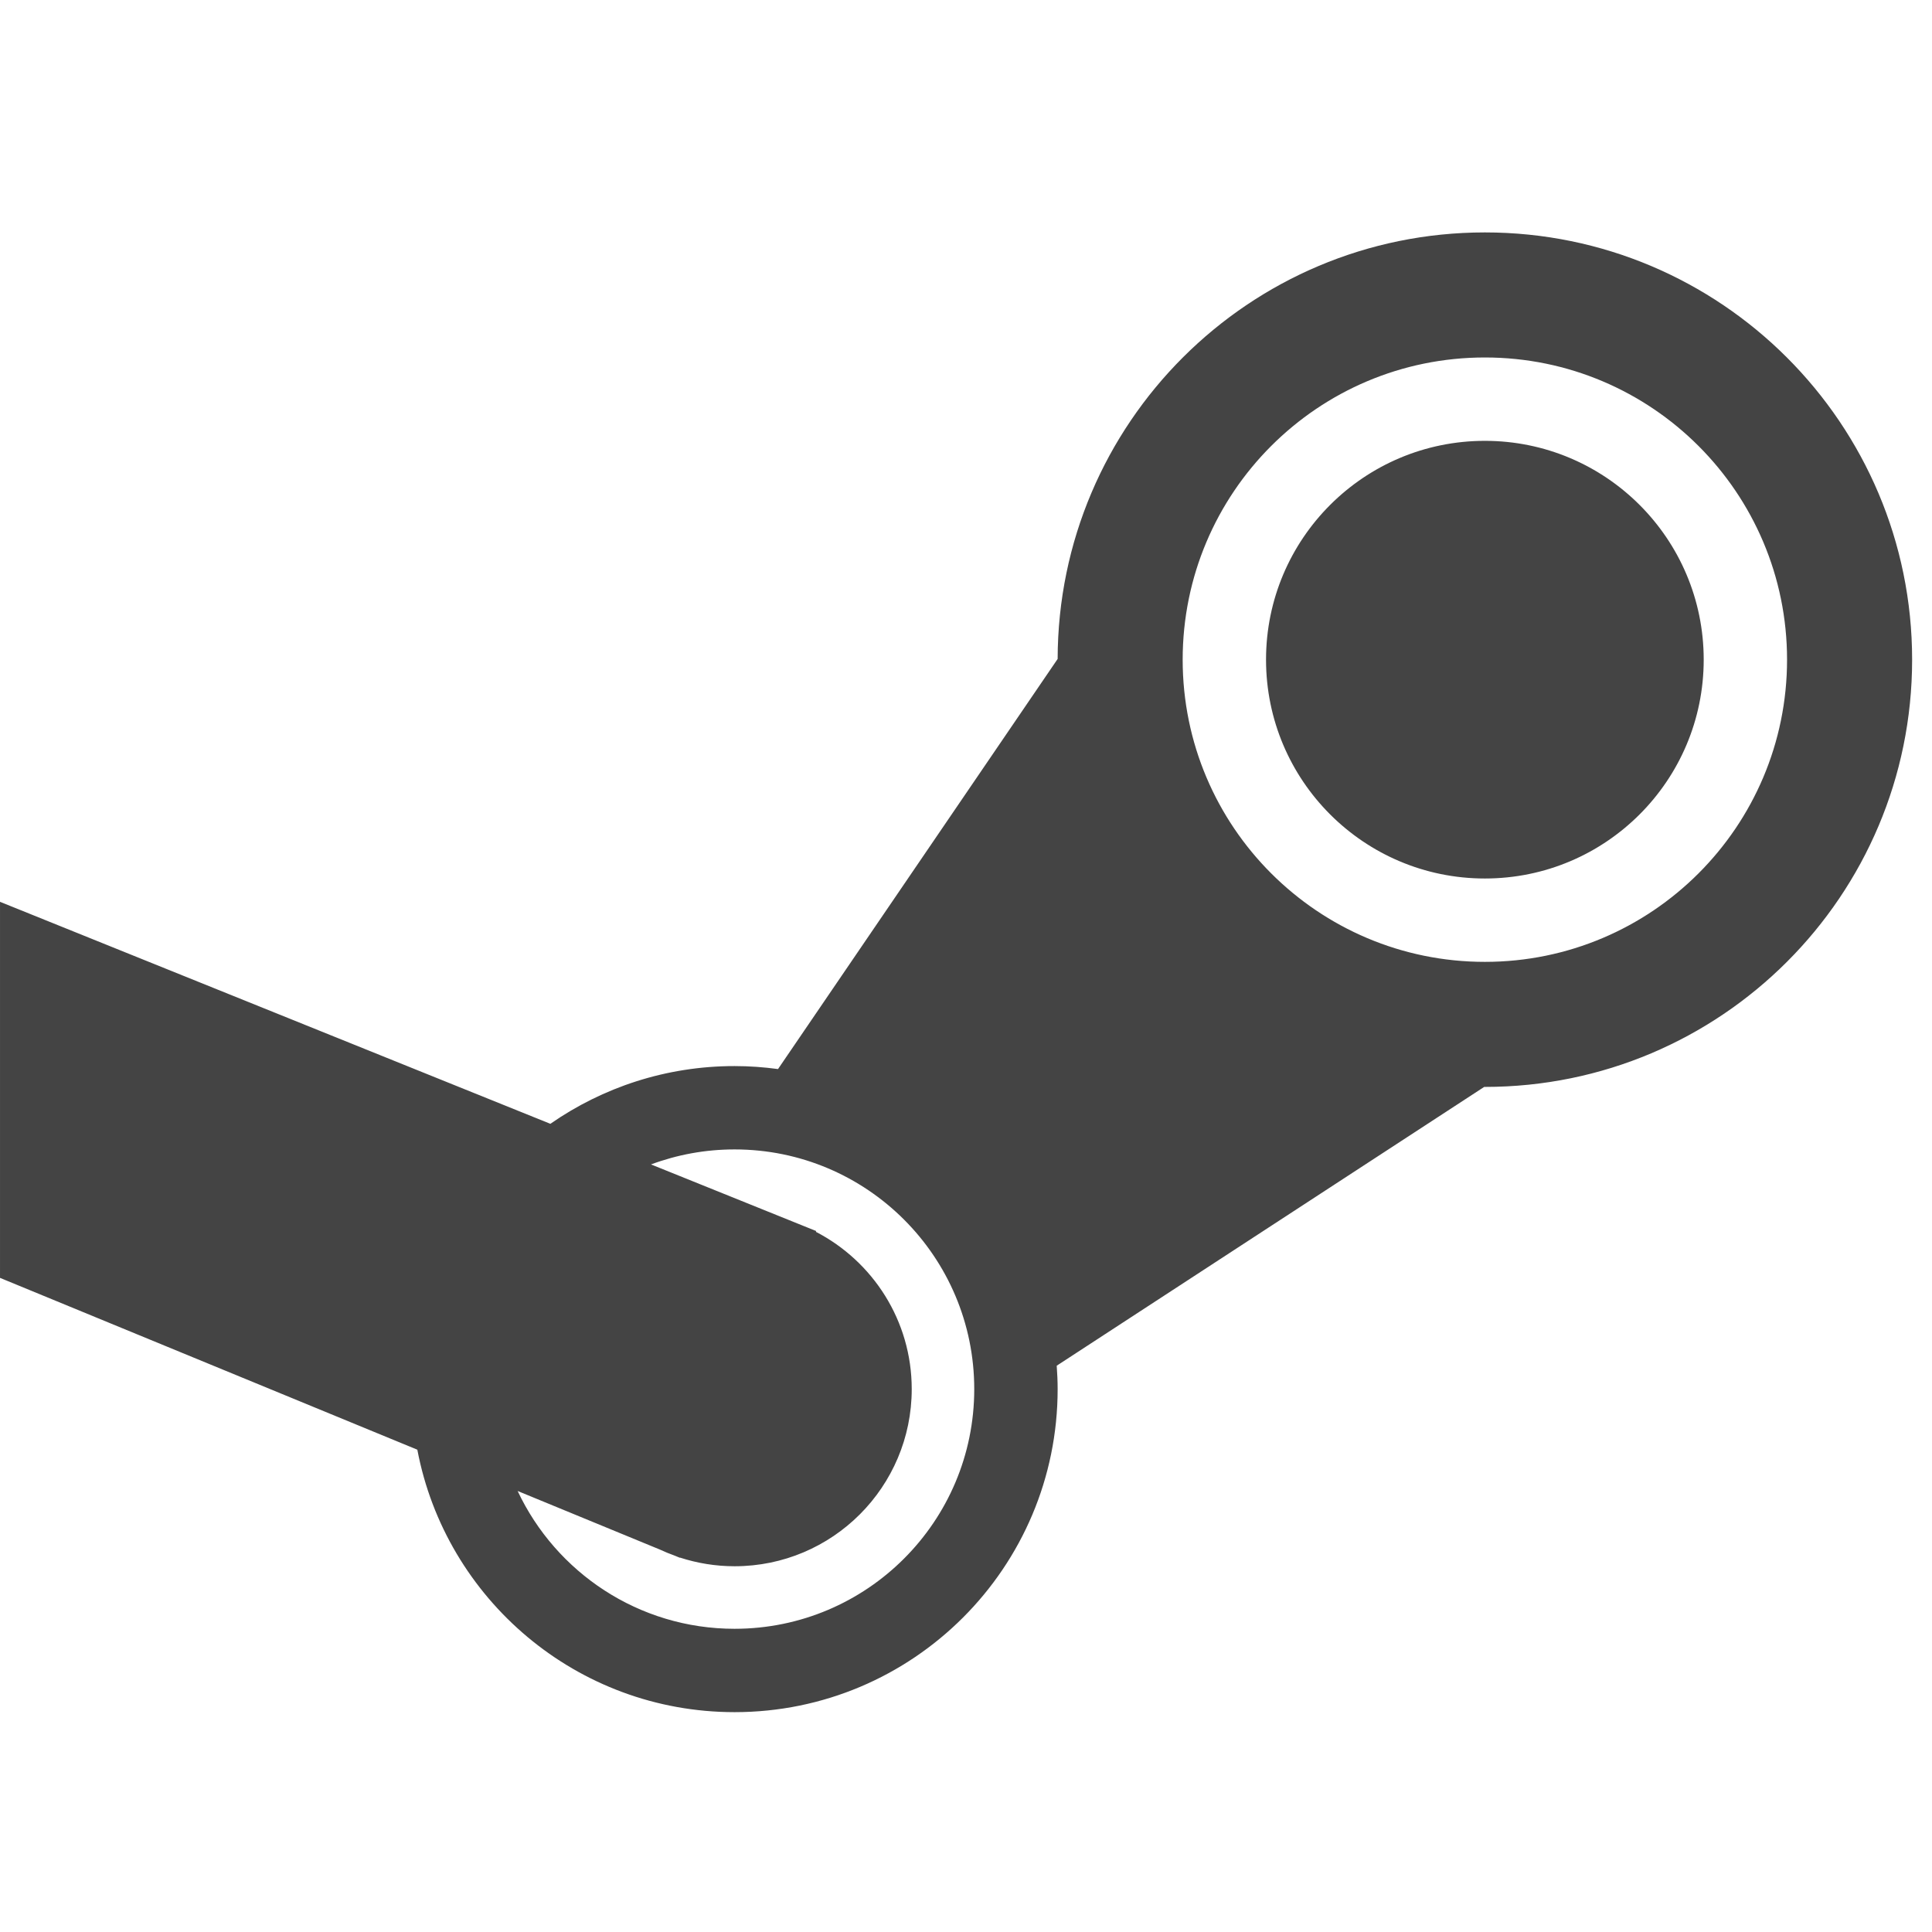
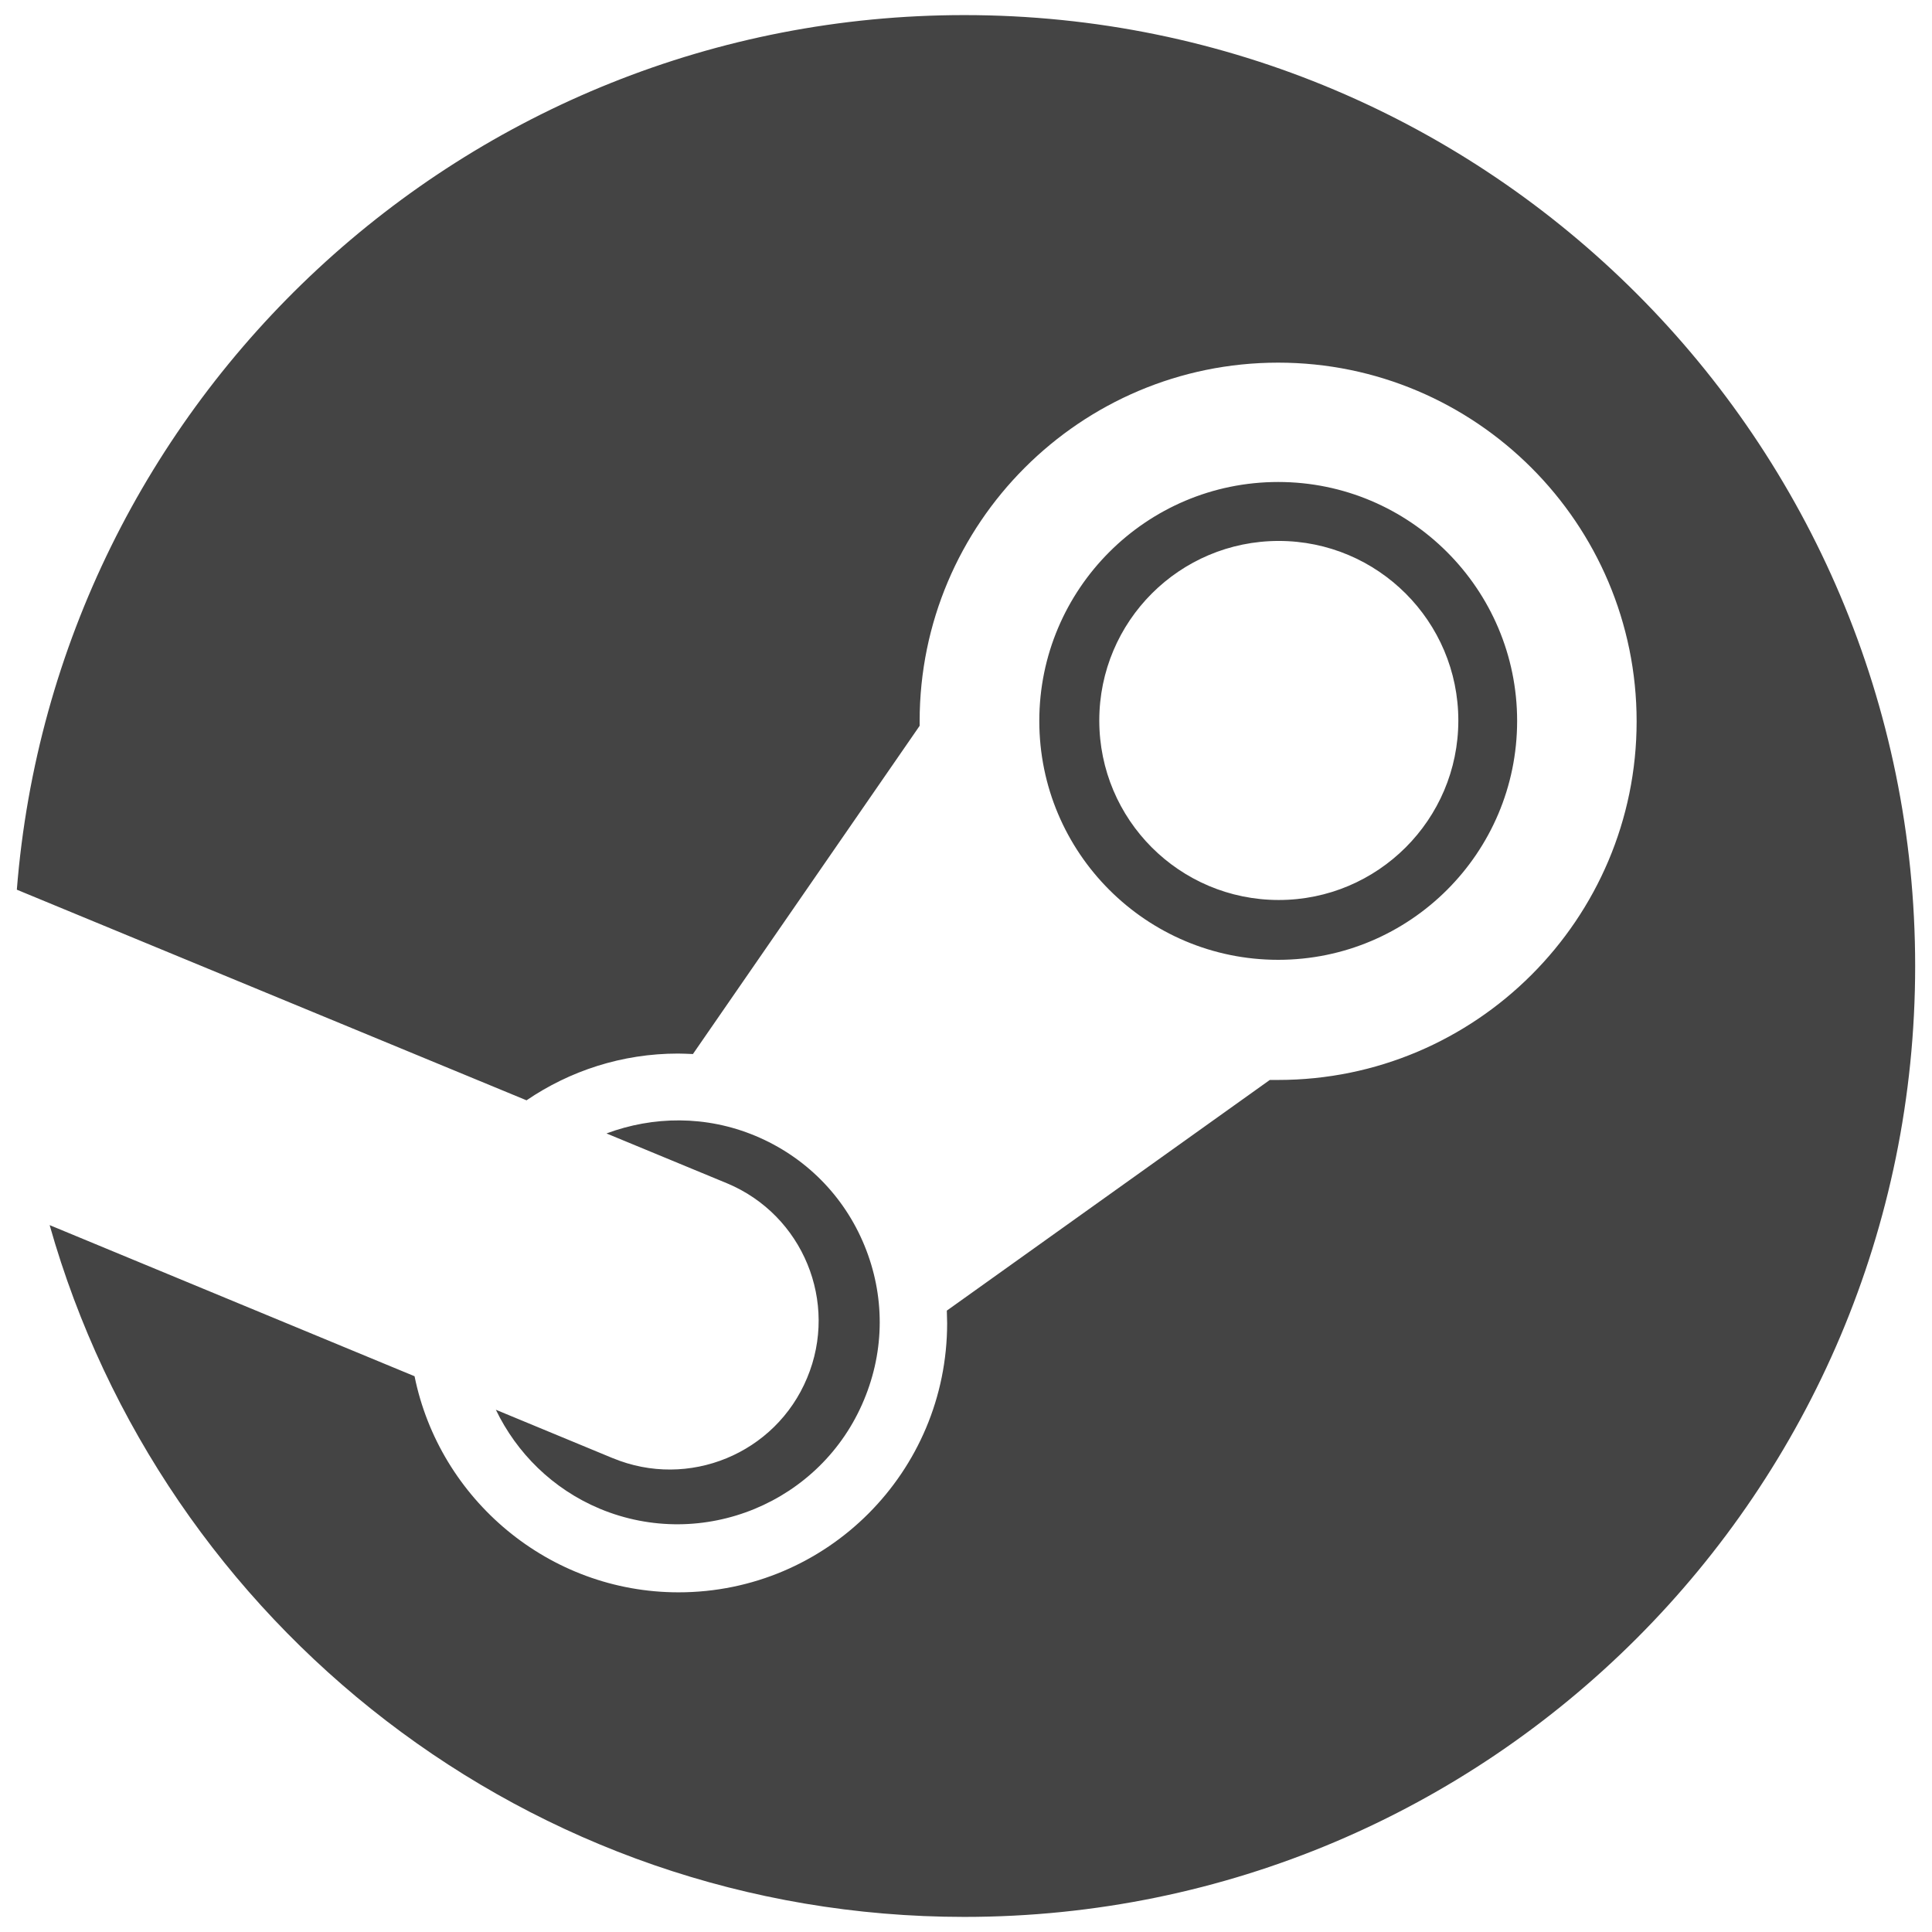
<svg xmlns="http://www.w3.org/2000/svg" version="1.1" width="1024" height="1024" viewBox="0 0 1024 1024">
-   <path fill="#444" d="M903 349.636c0 64.064-51.924 115.988-115.988 115.988s-115.988-51.928-115.988-115.988 51.932-115.98 115.988-115.98c64.060 0 115.984 51.924 115.988 115.98zM1013.464 349.648c0 125.064-101.388 226.44-226.444 226.44-0.116 0-0.236-0.008-0.356-0.008l-226.584 147.776c0.292 4.096 0.492 8.224 0.492 12.4 0 94.564-76.656 171.22-171.216 171.22-83.584 0-153.132-59.908-168.164-139.108l-221.188-91.068v-199.32l291.696 117.664c27.7-19.272 61.34-30.604 97.648-30.604 7.816 0 15.492 0.572 23.020 1.584l148.204-217.368c0.212-124.892 101.5-226.068 226.44-226.068 125.056 0.004 226.452 101.4 226.452 226.46zM516.372 736.252c0-70.164-56.88-127.036-127.036-127.036-15.584 0-30.496 2.824-44.288 7.952l79.788 32.18c0.516 0.212 1.040 0.408 1.552 0.628l6.22 2.5-0.172 0.412c30.16 15.628 50.8 47.068 50.8 83.364 0 51.86-42.040 93.892-93.896 93.892-10.108 0-19.828-1.636-28.952-4.596l-0.044 0.104-2.696-1.112c-2.736-0.984-5.412-2.072-8.020-3.296l-75.272-30.988c20.304 43.148 64.148 73.036 114.992 73.036 70.16-0.008 127.024-56.88 127.024-127.040zM947.176 349.636c0-88.456-71.708-160.168-160.164-160.168-88.468 0-160.172 71.704-160.172 160.168s71.704 160.172 160.172 160.172c88.456 0 160.164-71.716 160.164-160.172z" />
+   <path fill="#444" d="M511.118 8c-264.642 0-481.656 204.12-502.194 463.554l270.144 111.636c22.89-15.582 50.526-24.78 80.304-24.78 2.646 0 5.25 0.168 7.896 0.252l120.162-173.964v-2.478c0-104.79 85.176-190.008 190.008-190.008 104.748 0 190.008 85.302 190.008 190.134s-85.26 190.050-190.008 190.050h-4.41l-171.192 122.262c0 2.184 0.168 4.41 0.168 6.678 0 78.75-63.63 142.632-142.38 142.632-68.67 0-126.672-49.266-139.902-114.534l-193.41-80.094c59.892 211.554 254.1 366.66 484.806 366.66 278.334 0 503.958-225.666 503.958-504s-225.666-504-503.958-504zM324.68 772.82l-61.866-25.62c11.004 22.806 29.988 41.958 55.188 52.5 54.474 22.638 117.306-3.192 139.944-57.75 11.046-26.46 11.088-55.398 0.21-81.858s-31.5-47.082-57.834-58.086c-26.208-10.92-54.18-10.458-78.876-1.26l63.966 26.46c40.152 16.8 59.178 63 42.378 103.11-16.674 40.194-62.874 59.22-103.068 42.504h-0.042zM804.11 382.094c0-69.804-56.826-126.63-126.63-126.63-69.93 0-126.63 56.826-126.63 126.63 0 69.93 56.7 126.63 126.63 126.63 69.846 0 126.63-56.7 126.63-126.63zM582.644 381.884c0-52.584 42.546-95.172 95.13-95.172 52.458 0 95.172 42.588 95.172 95.172 0 52.542-42.714 95.13-95.172 95.13-52.626 0-95.13-42.588-95.13-95.13z" />
</svg>
